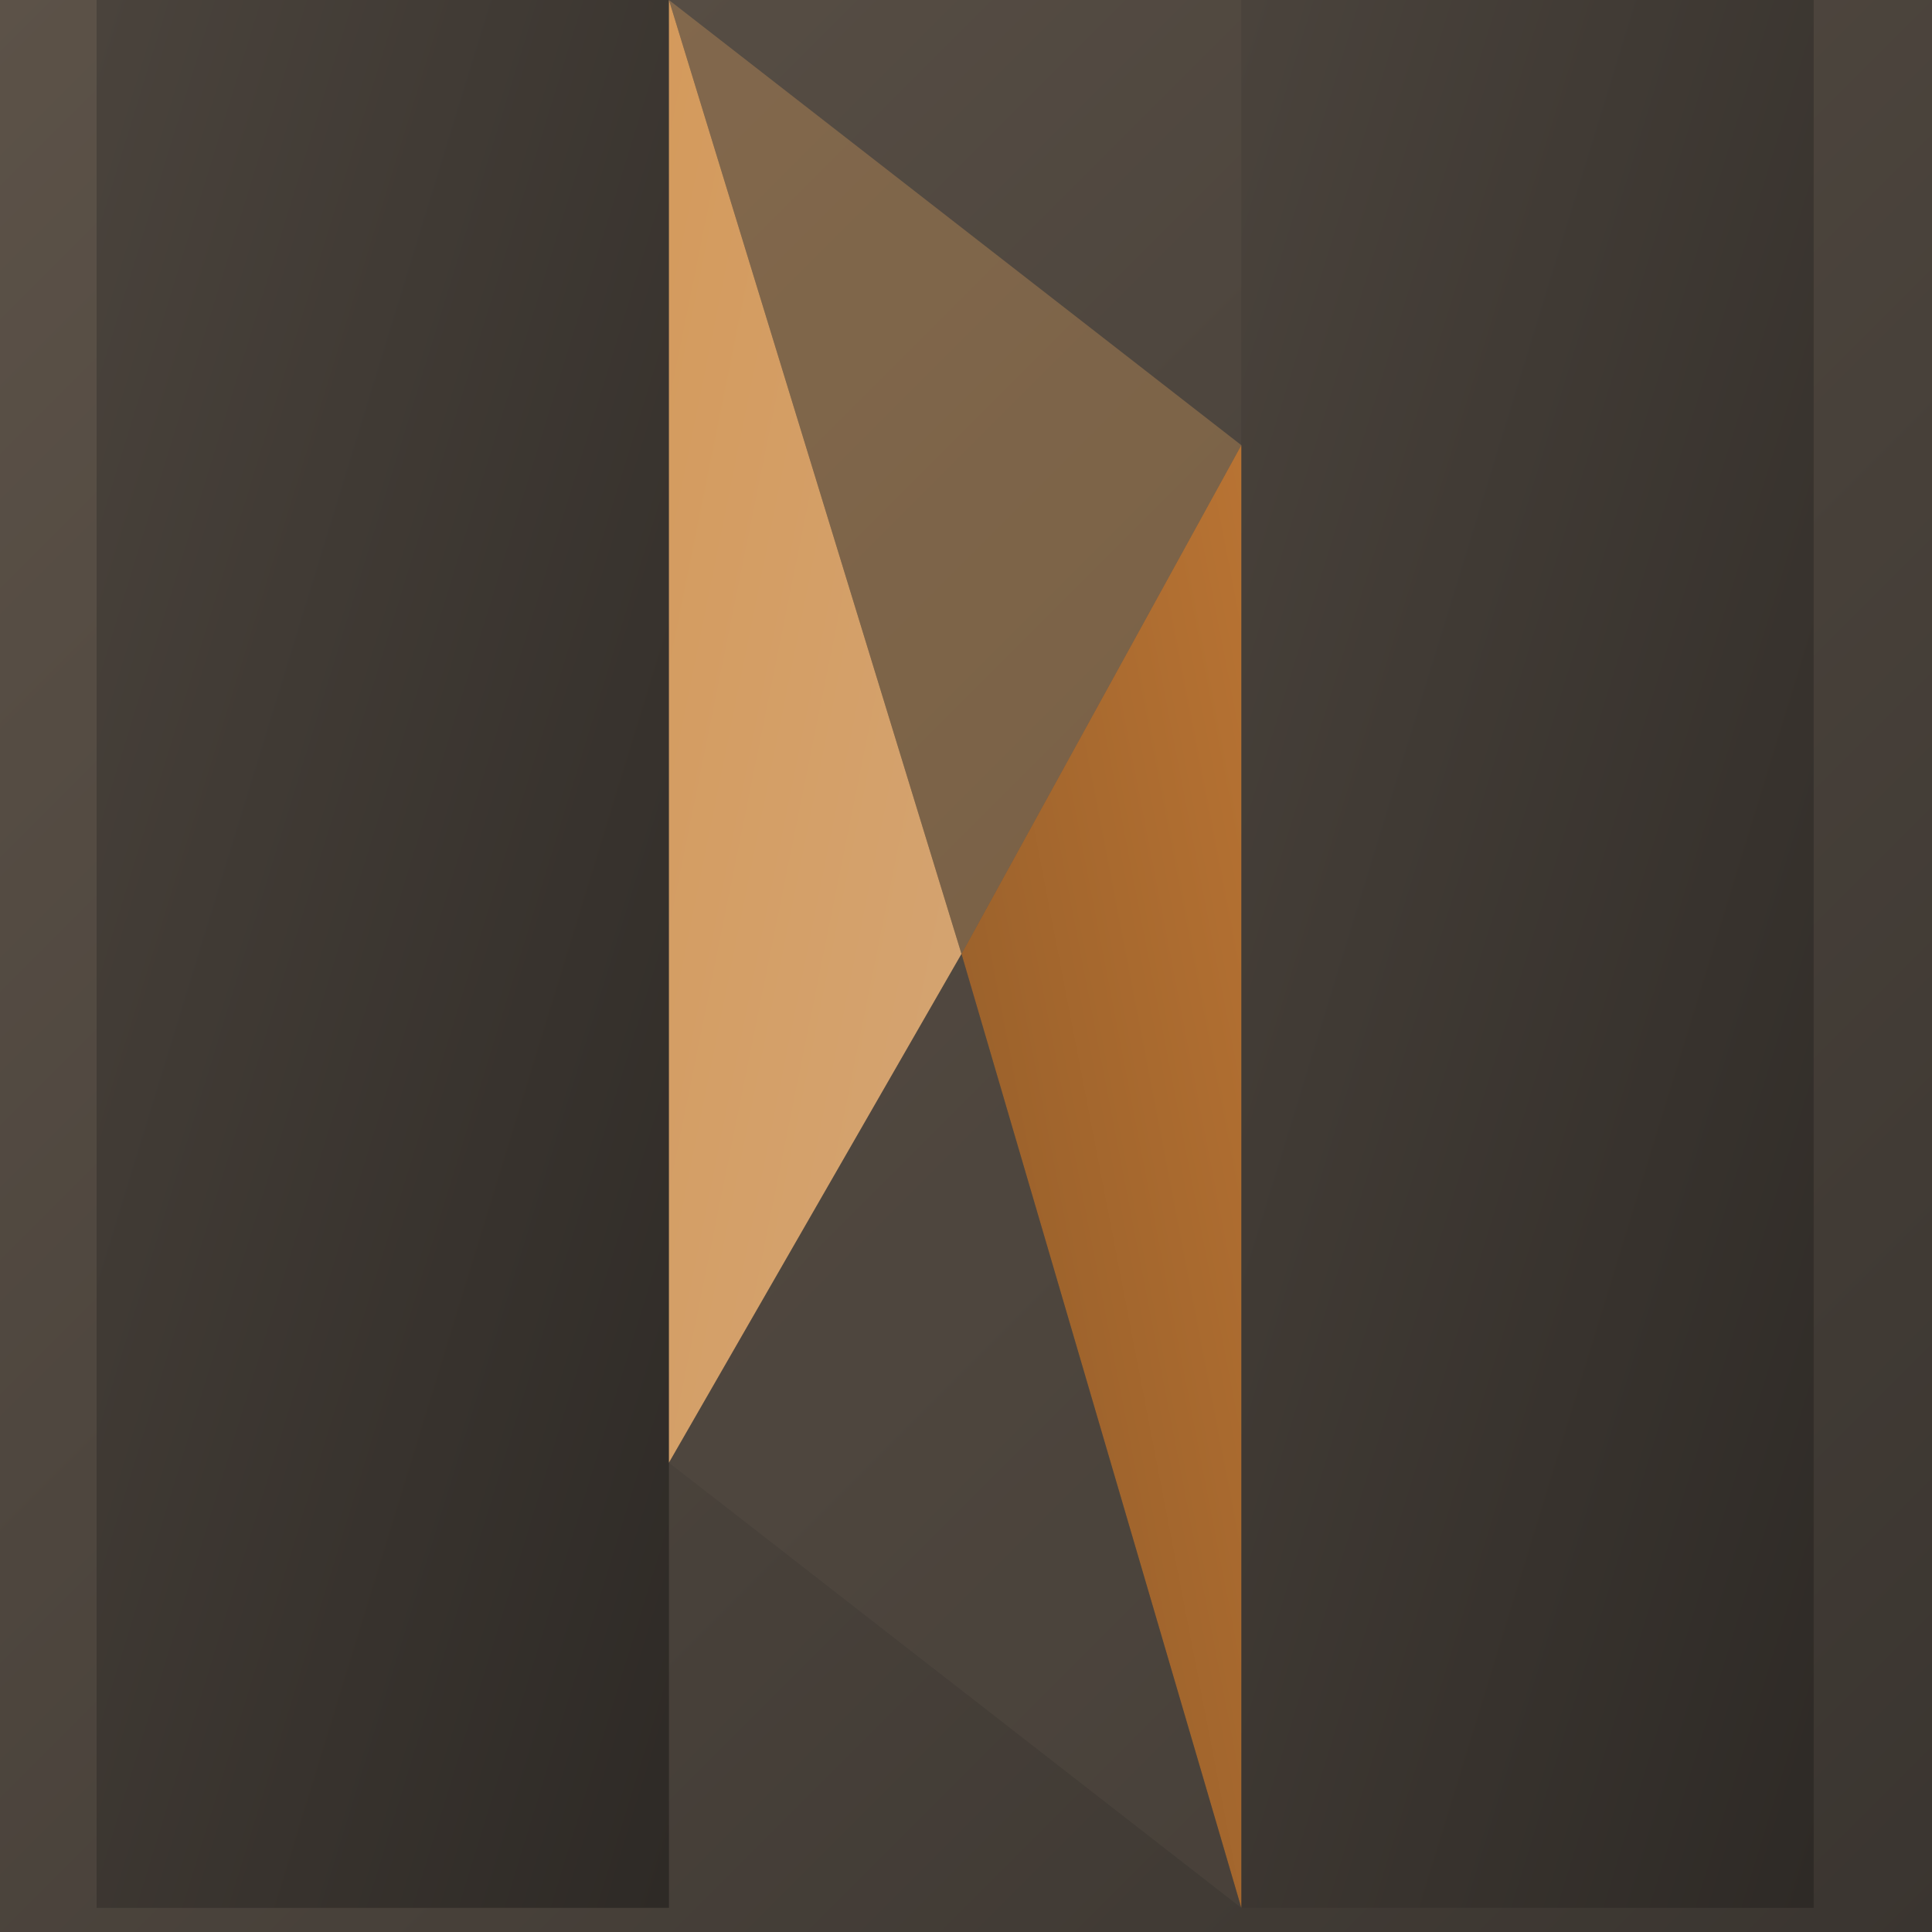
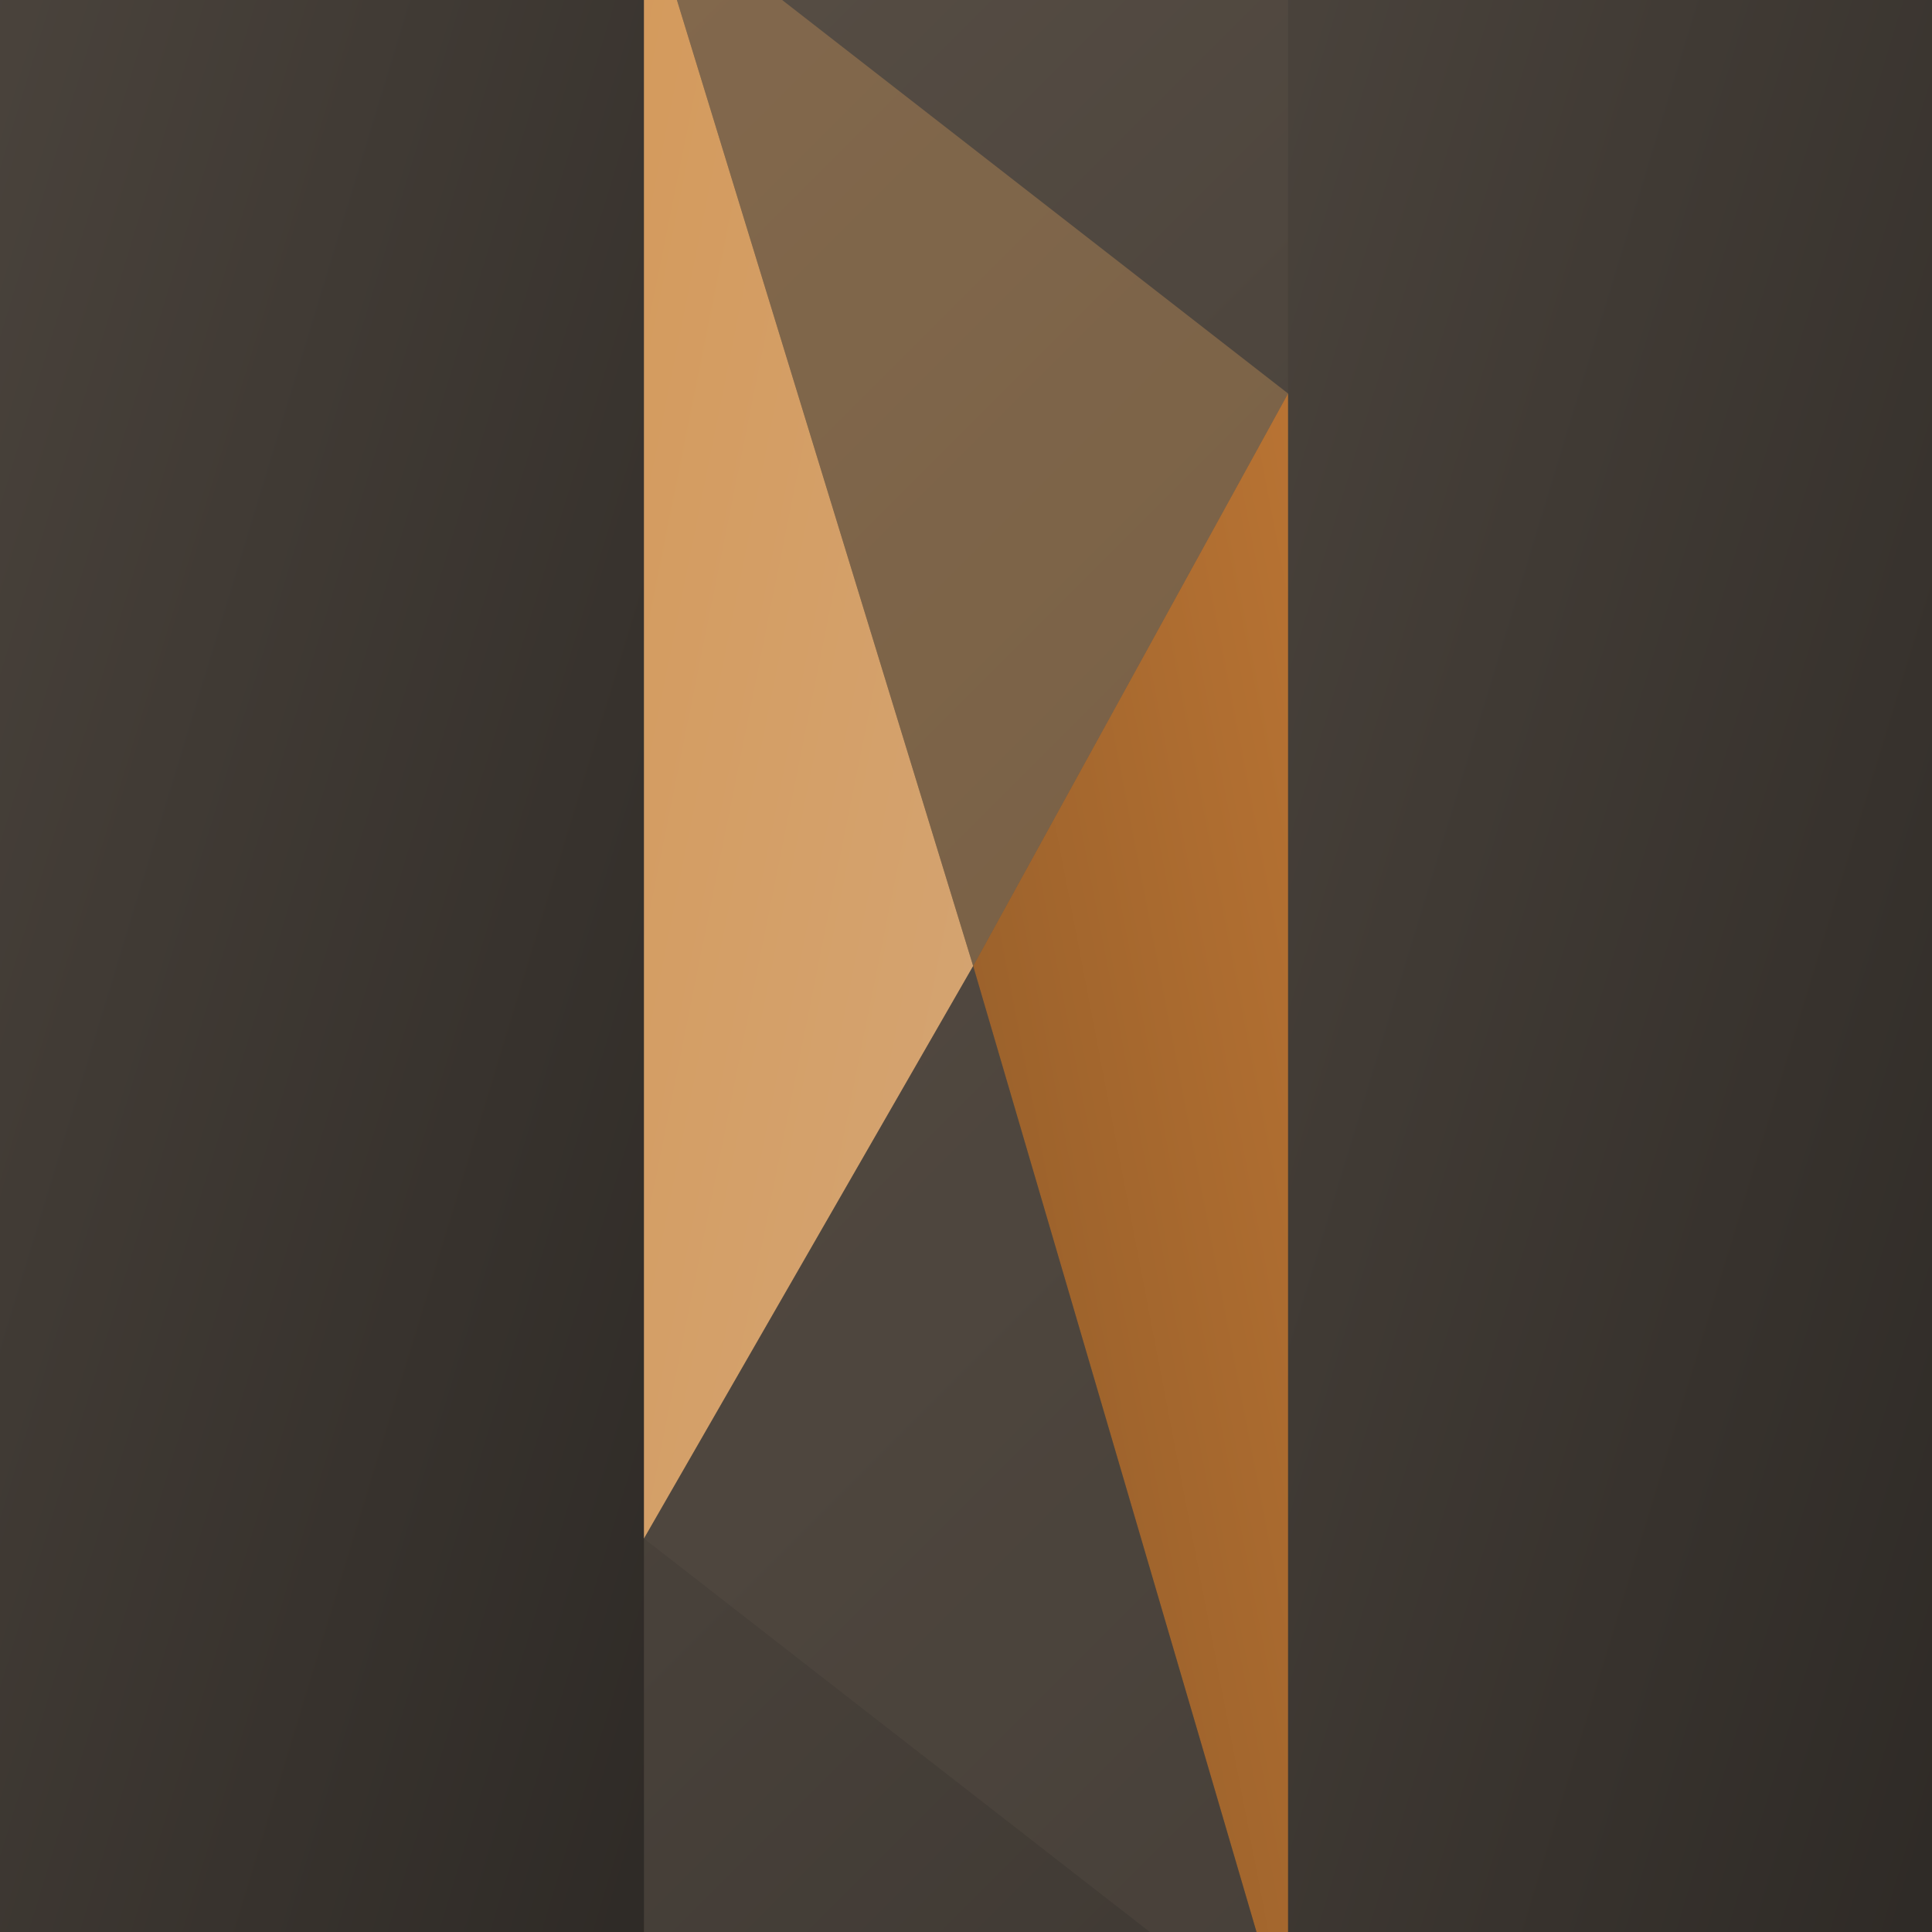
<svg xmlns="http://www.w3.org/2000/svg" viewBox="0 0 240 240" width="240" height="240" aria-label="NiskBuild matte iron icon" role="img">
  <defs>
    <linearGradient id="iconForgePlate" x1="0%" y1="0%" x2="100%" y2="100%">
      <stop offset="0%" stop-color="#5c5248" />
      <stop offset="100%" stop-color="#3a3530" />
    </linearGradient>
    <linearGradient id="iconIronPillars" x1="0%" y1="0%" x2="100%" y2="100%">
      <stop offset="0%" stop-color="#4a433c" />
      <stop offset="100%" stop-color="#2e2a26" />
    </linearGradient>
    <linearGradient id="iconCopperL" x1="0%" y1="0%" x2="100%" y2="100%">
      <stop offset="0%" stop-color="#d49a5c" />
      <stop offset="100%" stop-color="#d4a574" />
    </linearGradient>
    <linearGradient id="iconCopperR" x1="0%" y1="100%" x2="100%" y2="0%">
      <stop offset="0%" stop-color="#8f5a28" />
      <stop offset="100%" stop-color="#b87333" />
    </linearGradient>
  </defs>
  <rect width="240" height="240" fill="url(#iconForgePlate)" />
-   <g transform="translate(12, 0) scale(1.58)">
+   <g transform="translate(120 120) scale(1.778) translate(-67.5 -75)">
    <path d="M 0,0 L 45,0 L 45,150 L 0,150 Z" fill="url(#iconIronPillars)" />
    <path d="M 90,0 L 135,0 L 135,150 L 90,150 Z" fill="url(#iconIronPillars)" />
    <path d="M 45,0 L 68,75 L 45,115 L 45,45 Z" fill="url(#iconCopperL)" />
    <path d="M 90,150 L 68,75 L 90,35 L 90,105 Z" fill="url(#iconCopperR)" />
    <polygon points="45,115 68,75 90,150" fill="#5c5248" opacity="0.3" />
    <polygon points="90,35 68,75 45,0" fill="#d49a5c" opacity="0.35" />
  </g>
</svg>
